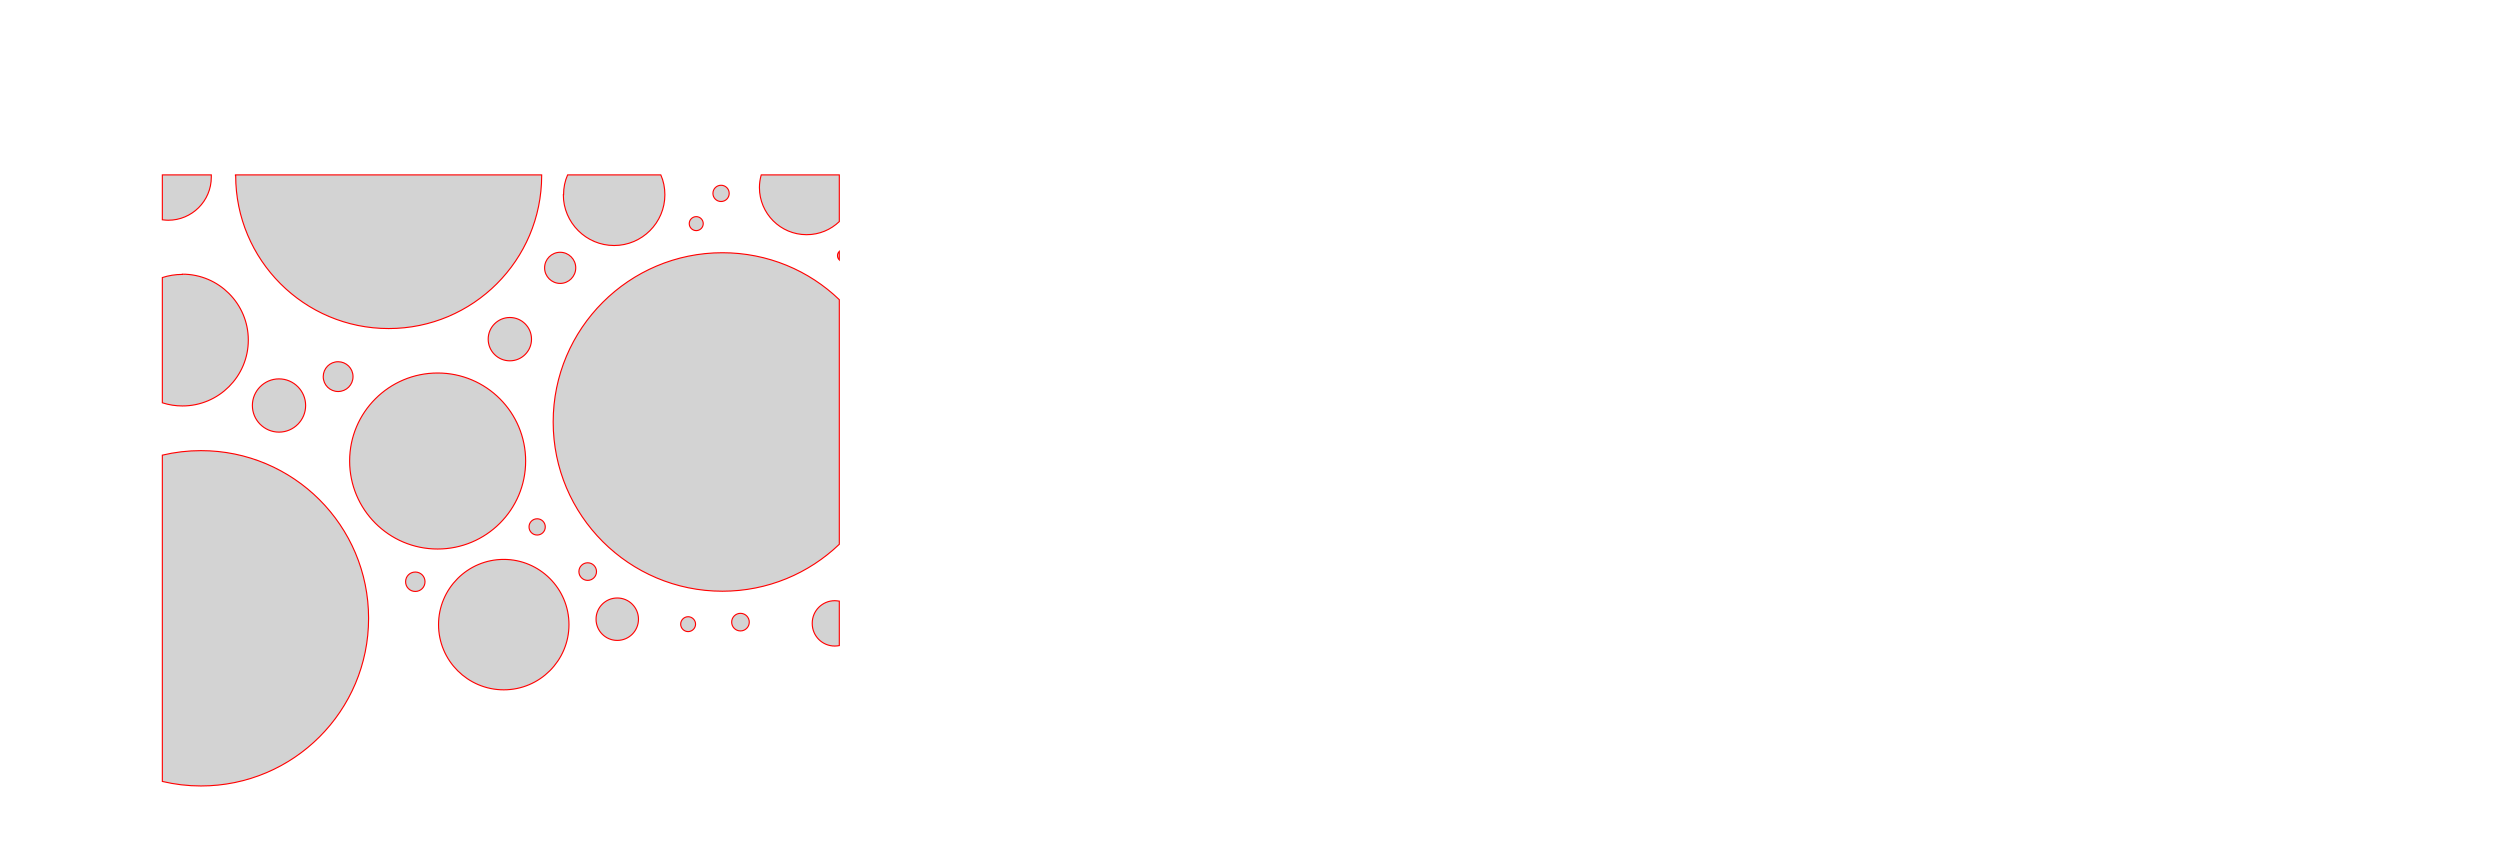
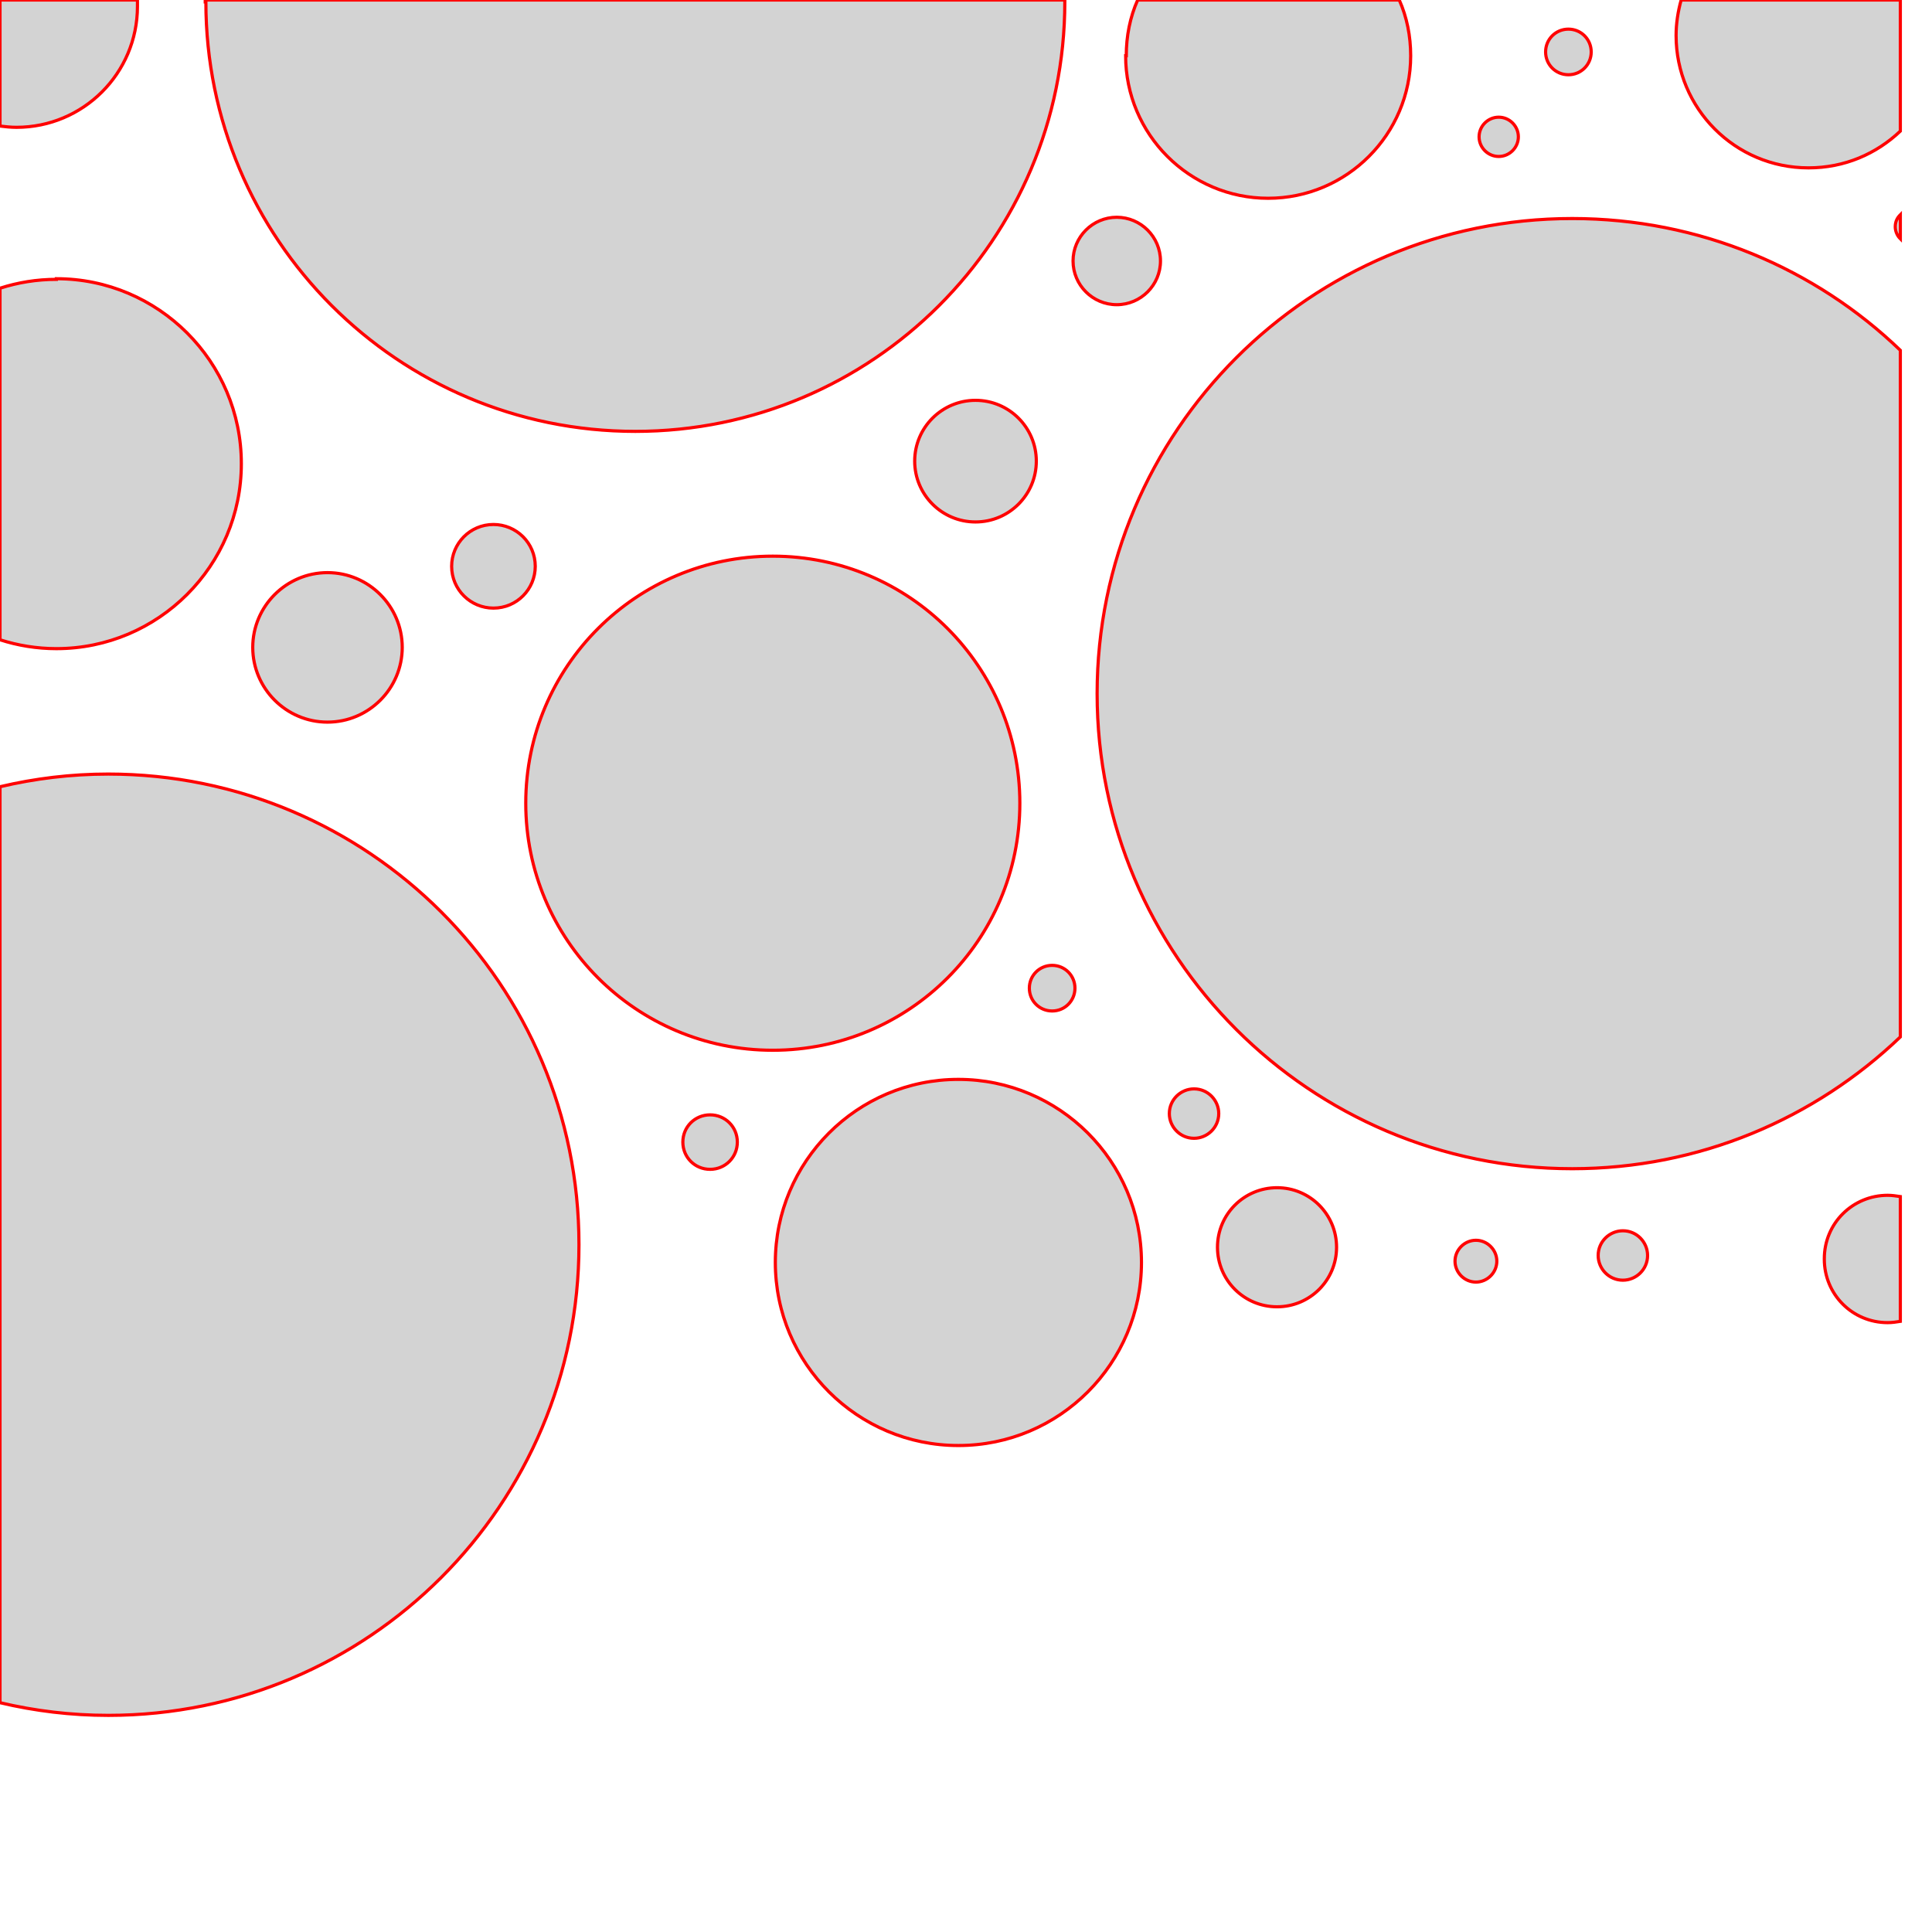
- <svg xmlns="http://www.w3.org/2000/svg" version="1.1" width="10.934in" height="3.775in" viewBox="-0.672 -0.775 10.984 3.825">
+ <svg xmlns="http://www.w3.org/2000/svg" version="1.1" width="3in" height="3in" viewBox="0 -1.1275702593849246e-17 3.05 3.05">
  <g fill="none" fill-rule="none" stroke="none" stroke-width="none" stroke-linecap="butt" stroke-linejoin="miter" stroke-miterlimit="10" stroke-dasharray="" stroke-dashoffset="0" font-family="none" font-weight="none" font-size="none" text-anchor="none" style="mix-blend-mode: normal">
    <path d="M0,3v-3h3v3z" fill="none" fill-rule="nonzero" stroke="none" stroke-width="1" />
    <path d="M0.233,0l1.278,3" fill="none" fill-rule="nonzero" stroke="none" stroke-width="1" />
-     <path d="M1.632,1.095c0,-0.469 0.381,-0.85 0.85,-0.85c0.469,0 0.85,0.381 0.85,0.85c0,0.469 -0.381,0.85 -0.85,0.85c-0.469,0 -0.85,-0.381 -0.85,-0.85z" fill="none" fill-rule="nonzero" stroke="none" stroke-width="1" />
-     <path d="M4.337,1.496c0,-0.469 0.381,-0.85 0.85,-0.85c0.469,0 0.85,0.381 0.85,0.85c0,0.469 -0.381,0.85 -0.85,0.85c-0.469,0 -0.85,-0.381 -0.85,-0.85z" fill="none" fill-rule="nonzero" stroke="none" stroke-width="1" />
-     <path d="M8.562,0.711c0,-0.469 0.381,-0.85 0.85,-0.85c0.469,0 0.85,0.381 0.85,0.85c0,0.469 -0.381,0.85 -0.85,0.85c-0.469,0 -0.85,-0.381 -0.85,-0.85z" fill="none" fill-rule="nonzero" stroke="none" stroke-width="1" />
-     <path d="M6.358,0.909c0,-0.469 0.381,-0.85 0.85,-0.85c0.469,0 0.85,0.381 0.85,0.85c0,0.469 -0.381,0.85 -0.85,0.85c-0.469,0 -0.85,-0.381 -0.85,-0.85z" fill="none" fill-rule="nonzero" stroke="none" stroke-width="1" />
-     <path d="M3.136,0.313c0,-0.469 0.381,-0.85 0.85,-0.85c0.469,0 0.85,0.381 0.85,0.85c0,0.469 -0.381,0.85 -0.85,0.85c-0.469,0 -0.85,-0.381 -0.85,-0.85z" fill="none" fill-rule="nonzero" stroke="none" stroke-width="1" />
-     <path d="M-0.672,1.964c0,-0.465 0.377,-0.843 0.843,-0.843c0.465,0 0.843,0.377 0.843,0.843c0,0.465 -0.377,0.843 -0.843,0.843c-0.465,0 -0.843,-0.377 -0.843,-0.843z" fill="none" fill-rule="nonzero" stroke="none" stroke-width="1" />
-     <path d="M0.224,0.003c0,-0.43 0.348,-0.778 0.778,-0.778c0.43,0 0.778,0.348 0.778,0.778c0,0.43 -0.348,0.778 -0.778,0.778c-0.43,0 -0.778,-0.348 -0.778,-0.778z" fill="none" fill-rule="nonzero" stroke="none" stroke-width="1" />
-     <path d="M4.877,0.087c0,-0.394 0.319,-0.713 0.713,-0.713c0.394,0 0.713,0.319 0.713,0.713c0,0.394 -0.319,0.713 -0.713,0.713c-0.394,0 -0.713,-0.319 -0.713,-0.713z" fill="none" fill-rule="nonzero" stroke="none" stroke-width="1" />
-     <path d="M7.649,1.947c0,-0.394 0.319,-0.713 0.713,-0.713c0.394,0 0.713,0.319 0.713,0.713c0,0.394 -0.319,0.713 -0.713,0.713c-0.394,0 -0.713,-0.319 -0.713,-0.713z" fill="none" fill-rule="nonzero" stroke="none" stroke-width="1" />
-     <path d="M3.086,1.861c0,-0.381 0.309,-0.689 0.689,-0.689c0.381,0 0.689,0.309 0.689,0.689c0,0.381 -0.309,0.689 -0.689,0.689c-0.381,0 -0.689,-0.309 -0.689,-0.689z" fill="none" fill-rule="nonzero" stroke="none" stroke-width="1" />
-     <path d="M9.15,1.986c0,-0.306 0.248,-0.554 0.554,-0.554c0.306,0 0.554,0.248 0.554,0.554c0,0.306 -0.248,0.554 -0.554,0.554c-0.306,0 -0.554,-0.248 -0.554,-0.554z" fill="none" fill-rule="nonzero" stroke="none" stroke-width="1" />
-     <path d="M5.927,1.903c0,-0.28 0.227,-0.506 0.506,-0.506c0.28,0 0.506,0.227 0.506,0.506c0,0.28 -0.227,0.506 -0.506,0.506c-0.28,0 -0.506,-0.227 -0.506,-0.506z" fill="none" fill-rule="nonzero" stroke="none" stroke-width="1" />
-     <path d="M7.686,0.039c0,-0.273 0.221,-0.494 0.494,-0.494c0.273,0 0.494,0.221 0.494,0.494c0,0.273 -0.221,0.494 -0.494,0.494c-0.273,0 -0.494,-0.221 -0.494,-0.494z" fill="none" fill-rule="nonzero" stroke="none" stroke-width="1" />
-     <path d="M0.73,1.268c0,-0.271 0.219,-0.49 0.49,-0.49c0.271,0 0.49,0.219 0.49,0.49c0,0.271 -0.219,0.49 -0.49,0.49c-0.271,0 -0.49,-0.219 -0.49,-0.49z" fill="none" fill-rule="nonzero" stroke="none" stroke-width="1" />
-     <path d="M-0.302,0.732c0,-0.216 0.175,-0.392 0.392,-0.392c0.216,0 0.392,0.175 0.392,0.392c0,0.216 -0.175,0.392 -0.392,0.392c-0.216,0 -0.392,-0.175 -0.392,-0.392z" fill="none" fill-rule="nonzero" stroke="none" stroke-width="1" />
-     <path d="M1.124,1.993c0,-0.215 0.174,-0.389 0.389,-0.389c0.215,0 0.389,0.174 0.389,0.389c0,0.215 -0.174,0.389 -0.389,0.389c-0.215,0 -0.389,-0.174 -0.389,-0.389z" fill="none" fill-rule="nonzero" stroke="none" stroke-width="1" />
-     <path d="M1.678,0.088c0,-0.179 0.145,-0.325 0.325,-0.325c0.179,0 0.325,0.145 0.325,0.325c0,0.179 -0.145,0.325 -0.325,0.325c-0.179,0 -0.325,-0.145 -0.325,-0.325z" fill="none" fill-rule="nonzero" stroke="none" stroke-width="1" />
-     <path d="M2.546,0.056c0,-0.171 0.138,-0.309 0.309,-0.309c0.171,0 0.309,0.138 0.309,0.309c0,0.171 -0.138,0.309 -0.309,0.309c-0.171,0 -0.309,-0.138 -0.309,-0.309z" fill="none" fill-rule="nonzero" stroke="none" stroke-width="1" />
-     <path d="M8.011,0.776c0,-0.167 0.136,-0.303 0.303,-0.303c0.167,0 0.303,0.136 0.303,0.303c0,0.167 -0.136,0.303 -0.303,0.303c-0.167,0 -0.303,-0.136 -0.303,-0.303z" fill="none" fill-rule="nonzero" stroke="none" stroke-width="1" />
-     <path d="M-0.265,0.01c0,-0.161 0.13,-0.291 0.291,-0.291c0.161,0 0.291,0.13 0.291,0.291c0,0.161 -0.13,0.291 -0.291,0.291c-0.161,0 -0.291,-0.13 -0.291,-0.291z" fill="none" fill-rule="nonzero" stroke="none" stroke-width="1" />
-     <path d="M5.882,1.022c0,-0.155 0.125,-0.28 0.28,-0.28c0.155,0 0.28,0.125 0.28,0.28c0,0.155 -0.125,0.28 -0.28,0.28c-0.155,0 -0.28,-0.125 -0.28,-0.28z" fill="none" fill-rule="nonzero" stroke="none" stroke-width="1" />
-     <path d="M7.025,1.943c0,-0.142 0.115,-0.258 0.258,-0.258c0.142,0 0.258,0.115 0.258,0.258c0,0.142 -0.115,0.258 -0.258,0.258c-0.142,0 -0.258,-0.115 -0.258,-0.258z" fill="none" fill-rule="nonzero" stroke="none" stroke-width="1" />
-     <path d="M6.266,0.166c0,-0.136 0.11,-0.246 0.246,-0.246c0.136,0 0.246,0.11 0.246,0.246c0,0.136 -0.11,0.246 -0.246,0.246c-0.136,0 -0.246,-0.11 -0.246,-0.246z" fill="none" fill-rule="nonzero" stroke="none" stroke-width="1" />
-     <path d="M0.299,1.022c0,-0.12 0.098,-0.218 0.218,-0.218c0.12,0 0.218,0.098 0.218,0.218c0,0.12 -0.098,0.218 -0.218,0.218c-0.12,0 -0.218,-0.098 -0.218,-0.218z" fill="none" fill-rule="nonzero" stroke="none" stroke-width="1" />
-     <path d="M2.78,1.987c0,-0.111 0.09,-0.2 0.2,-0.2c0.111,0 0.2,0.09 0.2,0.2c0,0.111 -0.09,0.2 -0.2,0.2c-0.111,0 -0.2,-0.09 -0.2,-0.2z" fill="none" fill-rule="nonzero" stroke="none" stroke-width="1" />
-     <path d="M6.096,0.606c0,-0.11 0.089,-0.199 0.199,-0.199c0.11,0 0.199,0.089 0.199,0.199c0,0.11 -0.089,0.199 -0.199,0.199c-0.11,0 -0.199,-0.089 -0.199,-0.199z" fill="none" fill-rule="nonzero" stroke="none" stroke-width="1" />
-     <path d="M1.344,0.728c0,-0.108 0.088,-0.196 0.196,-0.196c0.108,0 0.196,0.088 0.196,0.196c0,0.108 -0.088,0.196 -0.196,0.196c-0.108,0 -0.196,-0.088 -0.196,-0.196z" fill="none" fill-rule="nonzero" stroke="none" stroke-width="1" />
-     <path d="M1.822,1.969c0,-0.107 0.087,-0.194 0.194,-0.194c0.107,0 0.194,0.087 0.194,0.194c0,0.107 -0.087,0.194 -0.194,0.194c-0.107,0 -0.194,-0.087 -0.194,-0.194z" fill="none" fill-rule="nonzero" stroke="none" stroke-width="1" />
-     <path d="M4.732,0.594c0,-0.1 0.081,-0.181 0.181,-0.181c0.1,0 0.181,0.081 0.181,0.181c0,0.1 -0.081,0.181 -0.181,0.181c-0.1,0 -0.181,-0.081 -0.181,-0.181z" fill="none" fill-rule="nonzero" stroke="none" stroke-width="1" />
-     <path d="M1.594,0.412c0,-0.093 0.076,-0.169 0.169,-0.169c0.093,0 0.169,0.076 0.169,0.169c0,0.093 -0.076,0.169 -0.169,0.169c-0.093,0 -0.169,-0.076 -0.169,-0.169z" fill="none" fill-rule="nonzero" stroke="none" stroke-width="1" />
-     <path d="M8.315,1.133c0,-0.092 0.075,-0.167 0.167,-0.167c0.092,0 0.167,0.075 0.167,0.167c0,0.092 -0.075,0.167 -0.167,0.167c-0.092,0 -0.167,-0.075 -0.167,-0.167z" fill="none" fill-rule="nonzero" stroke="none" stroke-width="1" />
-     <path d="M0.613,0.894c0,-0.092 0.074,-0.166 0.166,-0.166c0.092,0 0.166,0.074 0.166,0.166c0,0.092 -0.074,0.166 -0.166,0.166c-0.092,0 -0.166,-0.074 -0.166,-0.166z" fill="none" fill-rule="nonzero" stroke="none" stroke-width="1" />
-     <path d="M7.995,1.132c0,-0.091 0.074,-0.165 0.165,-0.165c0.091,0 0.165,0.074 0.165,0.165c0,0.091 -0.074,0.165 -0.165,0.165c-0.091,0 -0.165,-0.074 -0.165,-0.165z" fill="none" fill-rule="nonzero" stroke="none" stroke-width="1" />
-     <path d="M3.231,1.17c0,-0.09 0.073,-0.163 0.163,-0.163c0.09,0 0.163,0.073 0.163,0.163c0,0.09 -0.073,0.163 -0.163,0.163c-0.09,0 -0.163,-0.073 -0.163,-0.163z" fill="none" fill-rule="nonzero" stroke="none" stroke-width="1" />
-     <path d="M6.725,0.044c0,-0.089 0.072,-0.161 0.161,-0.161c0.089,0 0.161,0.072 0.161,0.161c0,0.089 -0.072,0.161 -0.161,0.161c-0.089,0 -0.161,-0.072 -0.161,-0.161z" fill="none" fill-rule="nonzero" stroke="none" stroke-width="1" />
-     <path d="M8.947,1.676c0,-0.088 0.072,-0.16 0.16,-0.16c0.088,0 0.16,0.072 0.16,0.16c0,0.088 -0.072,0.16 -0.16,0.16c-0.088,0 -0.16,-0.072 -0.16,-0.16z" fill="none" fill-rule="nonzero" stroke="none" stroke-width="1" />
-     <path d="M4.096,1.27c0,-0.088 0.071,-0.159 0.159,-0.159c0.088,0 0.159,0.071 0.159,0.159c0,0.088 -0.071,0.159 -0.159,0.159c-0.088,0 -0.159,-0.071 -0.159,-0.159z" fill="none" fill-rule="nonzero" stroke="none" stroke-width="1" />
-     <path d="M7.297,0.029c0,-0.087 0.07,-0.157 0.157,-0.157c0.087,0 0.157,0.07 0.157,0.157c0,0.087 -0.07,0.157 -0.157,0.157c-0.087,0 -0.157,-0.07 -0.157,-0.157z" fill="none" fill-rule="nonzero" stroke="none" stroke-width="1" />
-     <path d="M8.691,0.009c0,-0.08 0.065,-0.145 0.145,-0.145c0.08,0 0.145,0.065 0.145,0.145c0,0.08 -0.065,0.145 -0.145,0.145c-0.08,0 -0.145,-0.065 -0.145,-0.145z" fill="none" fill-rule="nonzero" stroke="none" stroke-width="1" />
-     <path d="M5.925,0.694c0,-0.079 0.064,-0.143 0.143,-0.143c0.079,0 0.143,0.064 0.143,0.143c0,0.079 -0.064,0.143 -0.143,0.143c-0.079,0 -0.143,-0.064 -0.143,-0.143z" fill="none" fill-rule="nonzero" stroke="none" stroke-width="1" />
-     <path d="M0.978,1.803c0,-0.079 0.064,-0.143 0.143,-0.143c0.079,0 0.143,0.064 0.143,0.143c0,0.079 -0.064,0.143 -0.143,0.143c-0.079,0 -0.143,-0.064 -0.143,-0.143z" fill="none" fill-rule="nonzero" stroke="none" stroke-width="1" />
-     <path d="M6.079,1.394c0,-0.078 0.063,-0.141 0.141,-0.141c0.078,0 0.141,0.063 0.141,0.141c0,0.078 -0.063,0.141 -0.141,0.141c-0.078,0 -0.141,-0.063 -0.141,-0.141z" fill="none" fill-rule="nonzero" stroke="none" stroke-width="1" />
-     <path d="M1.746,1.758c0,-0.077 0.062,-0.139 0.139,-0.139c0.077,0 0.139,0.062 0.139,0.139c0,0.077 -0.062,0.139 -0.139,0.139c-0.077,0 -0.139,-0.062 -0.139,-0.139z" fill="none" fill-rule="nonzero" stroke="none" stroke-width="1" />
-     <path d="M2.423,1.982c0,-0.077 0.062,-0.139 0.139,-0.139c0.077,0 0.139,0.062 0.139,0.139c0,0.077 -0.062,0.139 -0.139,0.139c-0.077,0 -0.139,-0.062 -0.139,-0.139z" fill="none" fill-rule="nonzero" stroke="none" stroke-width="1" />
-     <path d="M7.483,1.742c0,-0.076 0.061,-0.137 0.137,-0.137c0.076,0 0.137,0.061 0.137,0.137c0,0.076 -0.061,0.137 -0.137,0.137c-0.076,0 -0.137,-0.061 -0.137,-0.137z" fill="none" fill-rule="nonzero" stroke="none" stroke-width="1" />
-     <path d="M1.526,1.56c0,-0.075 0.061,-0.136 0.136,-0.136c0.075,0 0.136,0.061 0.136,0.136c0,0.075 -0.061,0.136 -0.136,0.136c-0.075,0 -0.136,-0.061 -0.136,-0.136z" fill="none" fill-rule="nonzero" stroke="none" stroke-width="1" />
-     <path d="M2.34,0.082c0,-0.075 0.061,-0.136 0.136,-0.136c0.075,0 0.136,0.061 0.136,0.136c0,0.075 -0.061,0.136 -0.136,0.136c-0.075,0 -0.136,-0.061 -0.136,-0.136z" fill="none" fill-rule="nonzero" stroke="none" stroke-width="1" />
-     <path d="M2.197,1.991c0,-0.074 0.06,-0.133 0.133,-0.133c0.074,0 0.133,0.06 0.133,0.133c0,0.074 -0.06,0.133 -0.133,0.133c-0.074,0 -0.133,-0.06 -0.133,-0.133z" fill="none" fill-rule="nonzero" stroke="none" stroke-width="1" />
-     <path d="M8.53,1.234c0,-0.074 0.06,-0.133 0.133,-0.133c0.074,0 0.133,0.06 0.133,0.133c0,0.074 -0.06,0.133 -0.133,0.133c-0.074,0 -0.133,-0.06 -0.133,-0.133z" fill="none" fill-rule="nonzero" stroke="none" stroke-width="1" />
-     <path d="M5.677,0.869c0,-0.073 0.059,-0.133 0.133,-0.133c0.073,0 0.133,0.059 0.133,0.133c0,0.073 -0.059,0.133 -0.133,0.133c-0.073,0 -0.133,-0.059 -0.133,-0.133z" fill="none" fill-rule="nonzero" stroke="none" stroke-width="1" />
-     <path d="M2.235,0.216c0,-0.072 0.059,-0.131 0.131,-0.131c0.072,0 0.131,0.059 0.131,0.131c0,0.072 -0.059,0.131 -0.131,0.131c-0.072,0 -0.131,-0.059 -0.131,-0.131z" fill="none" fill-rule="nonzero" stroke="none" stroke-width="1" />
-     <path d="M9.802,1.435c0,-0.071 0.057,-0.128 0.128,-0.128c0.071,0 0.128,0.057 0.128,0.128c0,0.071 -0.057,0.128 -0.128,0.128c-0.071,0 -0.128,-0.057 -0.128,-0.128z" fill="none" fill-rule="nonzero" stroke="none" stroke-width="1" />
-     <path d="M7.883,1.271c0,-0.07 0.057,-0.127 0.127,-0.127c0.07,0 0.127,0.057 0.127,0.127c0,0.07 -0.057,0.127 -0.127,0.127c-0.07,0 -0.127,-0.057 -0.127,-0.127z" fill="none" fill-rule="nonzero" stroke="none" stroke-width="1" />
-     <path d="M2.892,0.358c0,-0.07 0.056,-0.126 0.126,-0.126c0.07,0 0.126,0.056 0.126,0.126c0,0.07 -0.056,0.126 -0.126,0.126c-0.07,0 -0.126,-0.056 -0.126,-0.126z" fill="none" fill-rule="nonzero" stroke="none" stroke-width="1" />
-     <path d="M6.874,1.813c0,-0.07 0.056,-0.126 0.126,-0.126c0.07,0 0.126,0.056 0.126,0.126c0,0.07 -0.056,0.126 -0.126,0.126c-0.07,0 -0.126,-0.056 -0.126,-0.126z" fill="none" fill-rule="nonzero" stroke="none" stroke-width="1" />
-     <path d="M4.737,0.388c0,-0.069 0.056,-0.125 0.125,-0.125c0.069,0 0.125,0.056 0.125,0.125c0,0.069 -0.056,0.125 -0.125,0.125c-0.069,0 -0.125,-0.056 -0.125,-0.125z" fill="none" fill-rule="nonzero" stroke="none" stroke-width="1" />
-     <path d="M8.468,0.386c0,-0.069 0.056,-0.124 0.124,-0.124c0.069,0 0.124,0.056 0.124,0.124c0,0.069 -0.056,0.124 -0.124,0.124c-0.069,0 -0.124,-0.056 -0.124,-0.124z" fill="none" fill-rule="nonzero" stroke="none" stroke-width="1" />
-     <path d="M9.875,0.063c0,-0.069 0.056,-0.124 0.124,-0.124c0.069,0 0.124,0.056 0.124,0.124c0,0.069 -0.056,0.124 -0.124,0.124c-0.069,0 -0.124,-0.056 -0.124,-0.124z" fill="none" fill-rule="nonzero" stroke="none" stroke-width="1" />
-     <path d="M4.22,1.11c0,-0.068 0.055,-0.122 0.122,-0.122c0.068,0 0.122,0.055 0.122,0.122c0,0.068 -0.055,0.122 -0.122,0.122c-0.068,0 -0.122,-0.055 -0.122,-0.122z" fill="none" fill-rule="nonzero" stroke="none" stroke-width="1" />
-     <path d="M3.887,1.189c0,-0.067 0.054,-0.121 0.121,-0.121c0.067,0 0.121,0.054 0.121,0.121c0,0.067 -0.054,0.121 -0.121,0.121c-0.067,0 -0.121,-0.054 -0.121,-0.121z" fill="none" fill-rule="nonzero" stroke="none" stroke-width="1" />
    <path d="M1.732,1.095c0,-0.414 0.336,-0.75 0.75,-0.75c0.201,0 0.384,0.079 0.518,0.208v1.084c-0.135,0.129 -0.317,0.208 -0.518,0.208c-0.414,0 -0.75,-0.336 -0.75,-0.75zM0.171,1.222c0.41,0 0.743,0.332 0.743,0.743c0,0.41 -0.332,0.743 -0.743,0.743c-0.059,0 -0.116,-0.007 -0.171,-0.02l0,-1.446c0.055,-0.013 0.112,-0.02 0.171,-0.02zM0.324,0.003c0,-0.001 0,-0.002 0,-0.003l1.357,0c0,0.001 0,0.002 0,0.003c0,0.375 -0.304,0.678 -0.678,0.678c-0.375,0 -0.678,-0.304 -0.678,-0.678zM0.83,1.268c0,-0.216 0.175,-0.39 0.39,-0.39c0.216,0 0.39,0.175 0.39,0.39c0,0.216 -0.175,0.39 -0.39,0.39c-0.216,0 -0.39,-0.175 -0.39,-0.39zM0.089,0.44c0.161,0 0.292,0.131 0.292,0.292c0,0.161 -0.131,0.292 -0.292,0.292c-0.031,0 -0.061,-0.005 -0.089,-0.014l0,-0.555c0.028,-0.009 0.058,-0.014 0.089,-0.014zM1.224,1.993c0,-0.159 0.129,-0.289 0.289,-0.289c0.159,0 0.289,0.129 0.289,0.289c0,0.159 -0.129,0.289 -0.289,0.289c-0.159,0 -0.289,-0.129 -0.289,-0.289zM1.778,0.088c0,-0.031 0.006,-0.061 0.018,-0.088l0.413,0c0.012,0.027 0.018,0.057 0.018,0.088c0,0.124 -0.101,0.225 -0.225,0.225c-0.124,0 -0.225,-0.101 -0.225,-0.225zM2.646,0.056c0,-0.019 0.003,-0.038 0.008,-0.056h0.346v0.207c-0.038,0.036 -0.088,0.058 -0.145,0.058c-0.116,0 -0.209,-0.094 -0.209,-0.209zM0.217,0.01c0,0.106 -0.086,0.191 -0.191,0.191c-0.009,0 -0.018,-0.001 -0.026,-0.002v-0.199l0.217,0c0,0.003 0,0.006 0,0.01zM0.399,1.022c0,-0.065 0.053,-0.118 0.118,-0.118c0.065,0 0.118,0.053 0.118,0.118c0,0.065 -0.053,0.118 -0.118,0.118c-0.065,0 -0.118,-0.053 -0.118,-0.118zM2.88,1.987c0,-0.056 0.045,-0.1 0.1,-0.1c0.007,0 0.013,0.001 0.02,0.002v0.197c-0.006,0.001 -0.013,0.002 -0.02,0.002c-0.056,0 -0.1,-0.045 -0.1,-0.1zM1.444,0.728c0,-0.053 0.043,-0.096 0.096,-0.096c0.053,0 0.096,0.043 0.096,0.096c0,0.053 -0.043,0.096 -0.096,0.096c-0.053,0 -0.096,-0.043 -0.096,-0.096zM1.922,1.969c0,-0.052 0.042,-0.094 0.094,-0.094c0.052,0 0.094,0.042 0.094,0.094c0,0.052 -0.042,0.094 -0.094,0.094c-0.052,0 -0.094,-0.042 -0.094,-0.094zM1.694,0.412c0,-0.038 0.031,-0.069 0.069,-0.069c0.038,0 0.069,0.031 0.069,0.069c0,0.038 -0.031,0.069 -0.069,0.069c-0.038,0 -0.069,-0.031 -0.069,-0.069zM0.713,0.894c0,-0.036 0.029,-0.066 0.066,-0.066c0.036,0 0.066,0.029 0.066,0.066c0,0.036 -0.029,0.066 -0.066,0.066c-0.036,0 -0.066,-0.029 -0.066,-0.066zM1.078,1.803c0,-0.024 0.019,-0.043 0.043,-0.043c0.024,0 0.043,0.019 0.043,0.043c0,0.024 -0.019,0.043 -0.043,0.043c-0.024,0 -0.043,-0.019 -0.043,-0.043zM1.846,1.758c0,-0.022 0.018,-0.039 0.039,-0.039c0.022,0 0.039,0.018 0.039,0.039c0,0.022 -0.018,0.039 -0.039,0.039c-0.022,0 -0.039,-0.018 -0.039,-0.039zM2.523,1.982c0,-0.022 0.018,-0.039 0.039,-0.039c0.022,0 0.039,0.018 0.039,0.039c0,0.022 -0.018,0.039 -0.039,0.039c-0.022,0 -0.039,-0.018 -0.039,-0.039zM1.625,1.56c0,-0.02 0.016,-0.036 0.036,-0.036c0.02,0 0.036,0.016 0.036,0.036c0,0.02 -0.016,0.036 -0.036,0.036c-0.02,0 -0.036,-0.016 -0.036,-0.036zM2.44,0.082c0,-0.02 0.016,-0.036 0.036,-0.036c0.02,0 0.036,0.016 0.036,0.036c0,0.02 -0.016,0.036 -0.036,0.036c-0.02,0 -0.036,-0.016 -0.036,-0.036zM2.297,1.991c0,-0.018 0.015,-0.033 0.033,-0.033c0.018,0 0.033,0.015 0.033,0.033c0,0.018 -0.015,0.033 -0.033,0.033c-0.018,0 -0.033,-0.015 -0.033,-0.033zM2.335,0.216c0,-0.017 0.014,-0.031 0.031,-0.031c0.017,0 0.031,0.014 0.031,0.031c0,0.017 -0.014,0.031 -0.031,0.031c-0.017,0 -0.031,-0.014 -0.031,-0.031zM2.992,0.358c0,-0.008 0.003,-0.014 0.008,-0.019v0.038c-0.005,-0.005 -0.008,-0.012 -0.008,-0.019z" fill="#d3d3d3" fill-rule="evenodd" stroke="#ff0000" stroke-width="0.005" />
  </g>
</svg>
